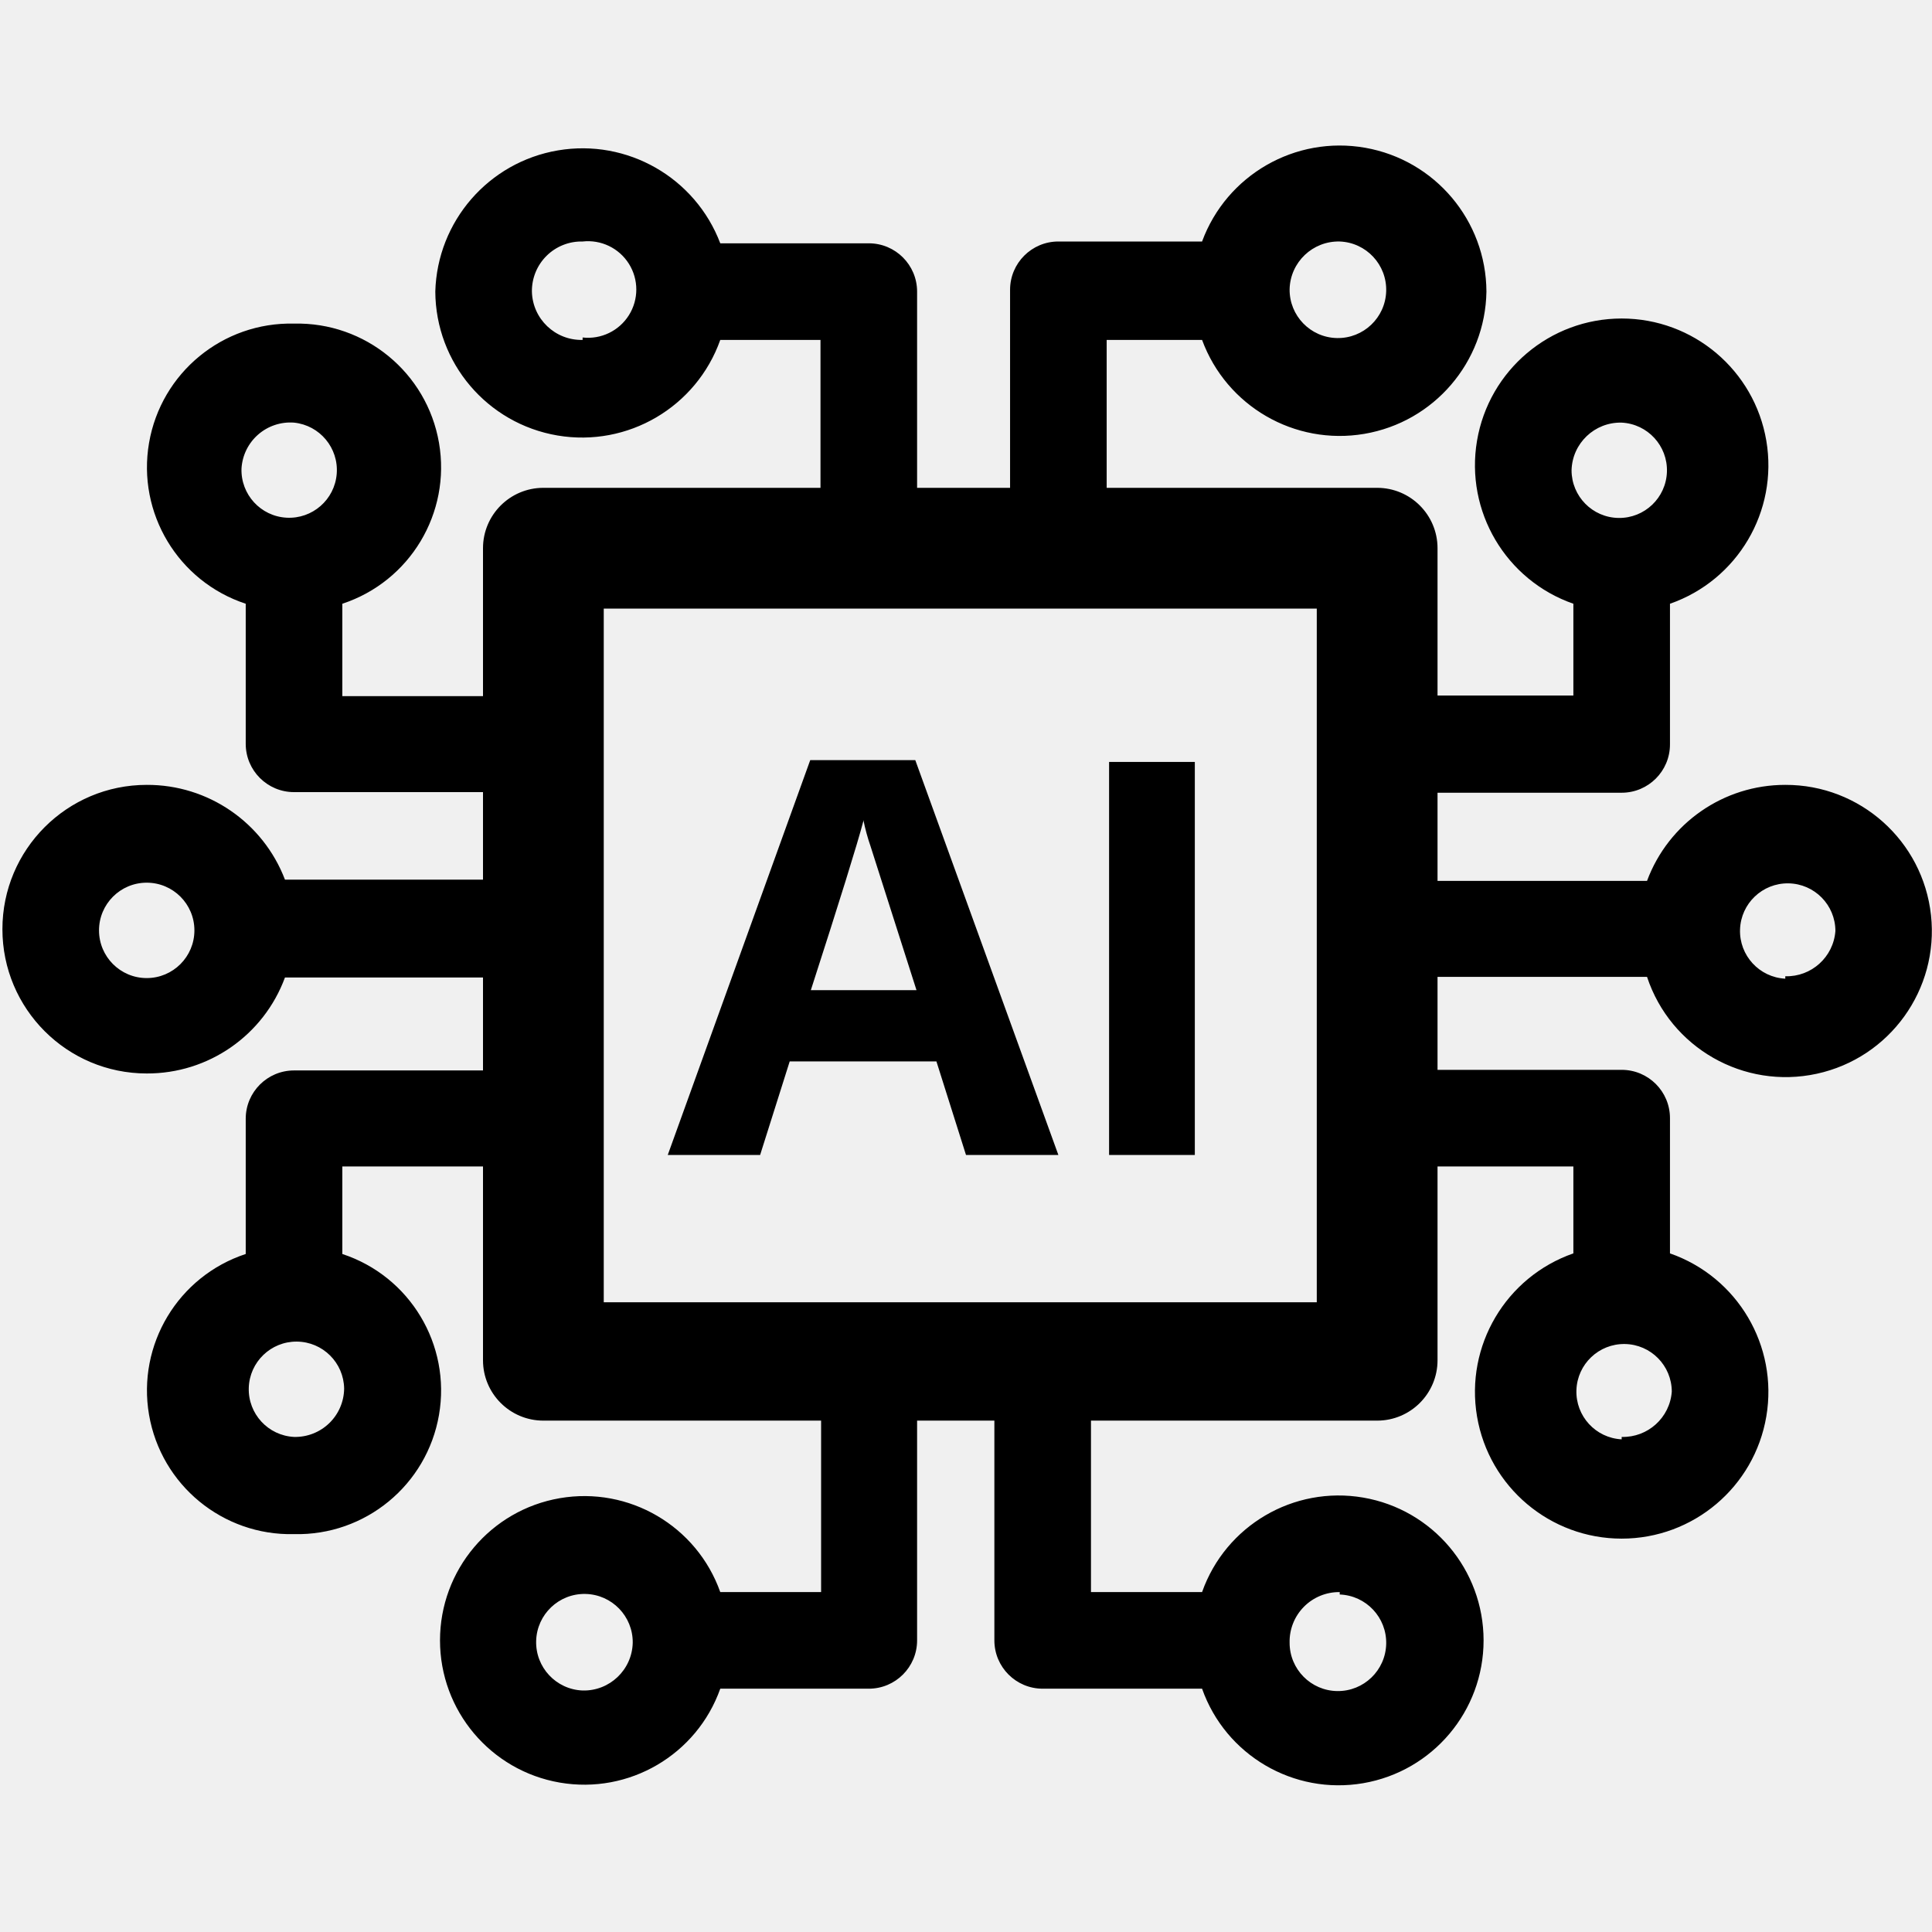
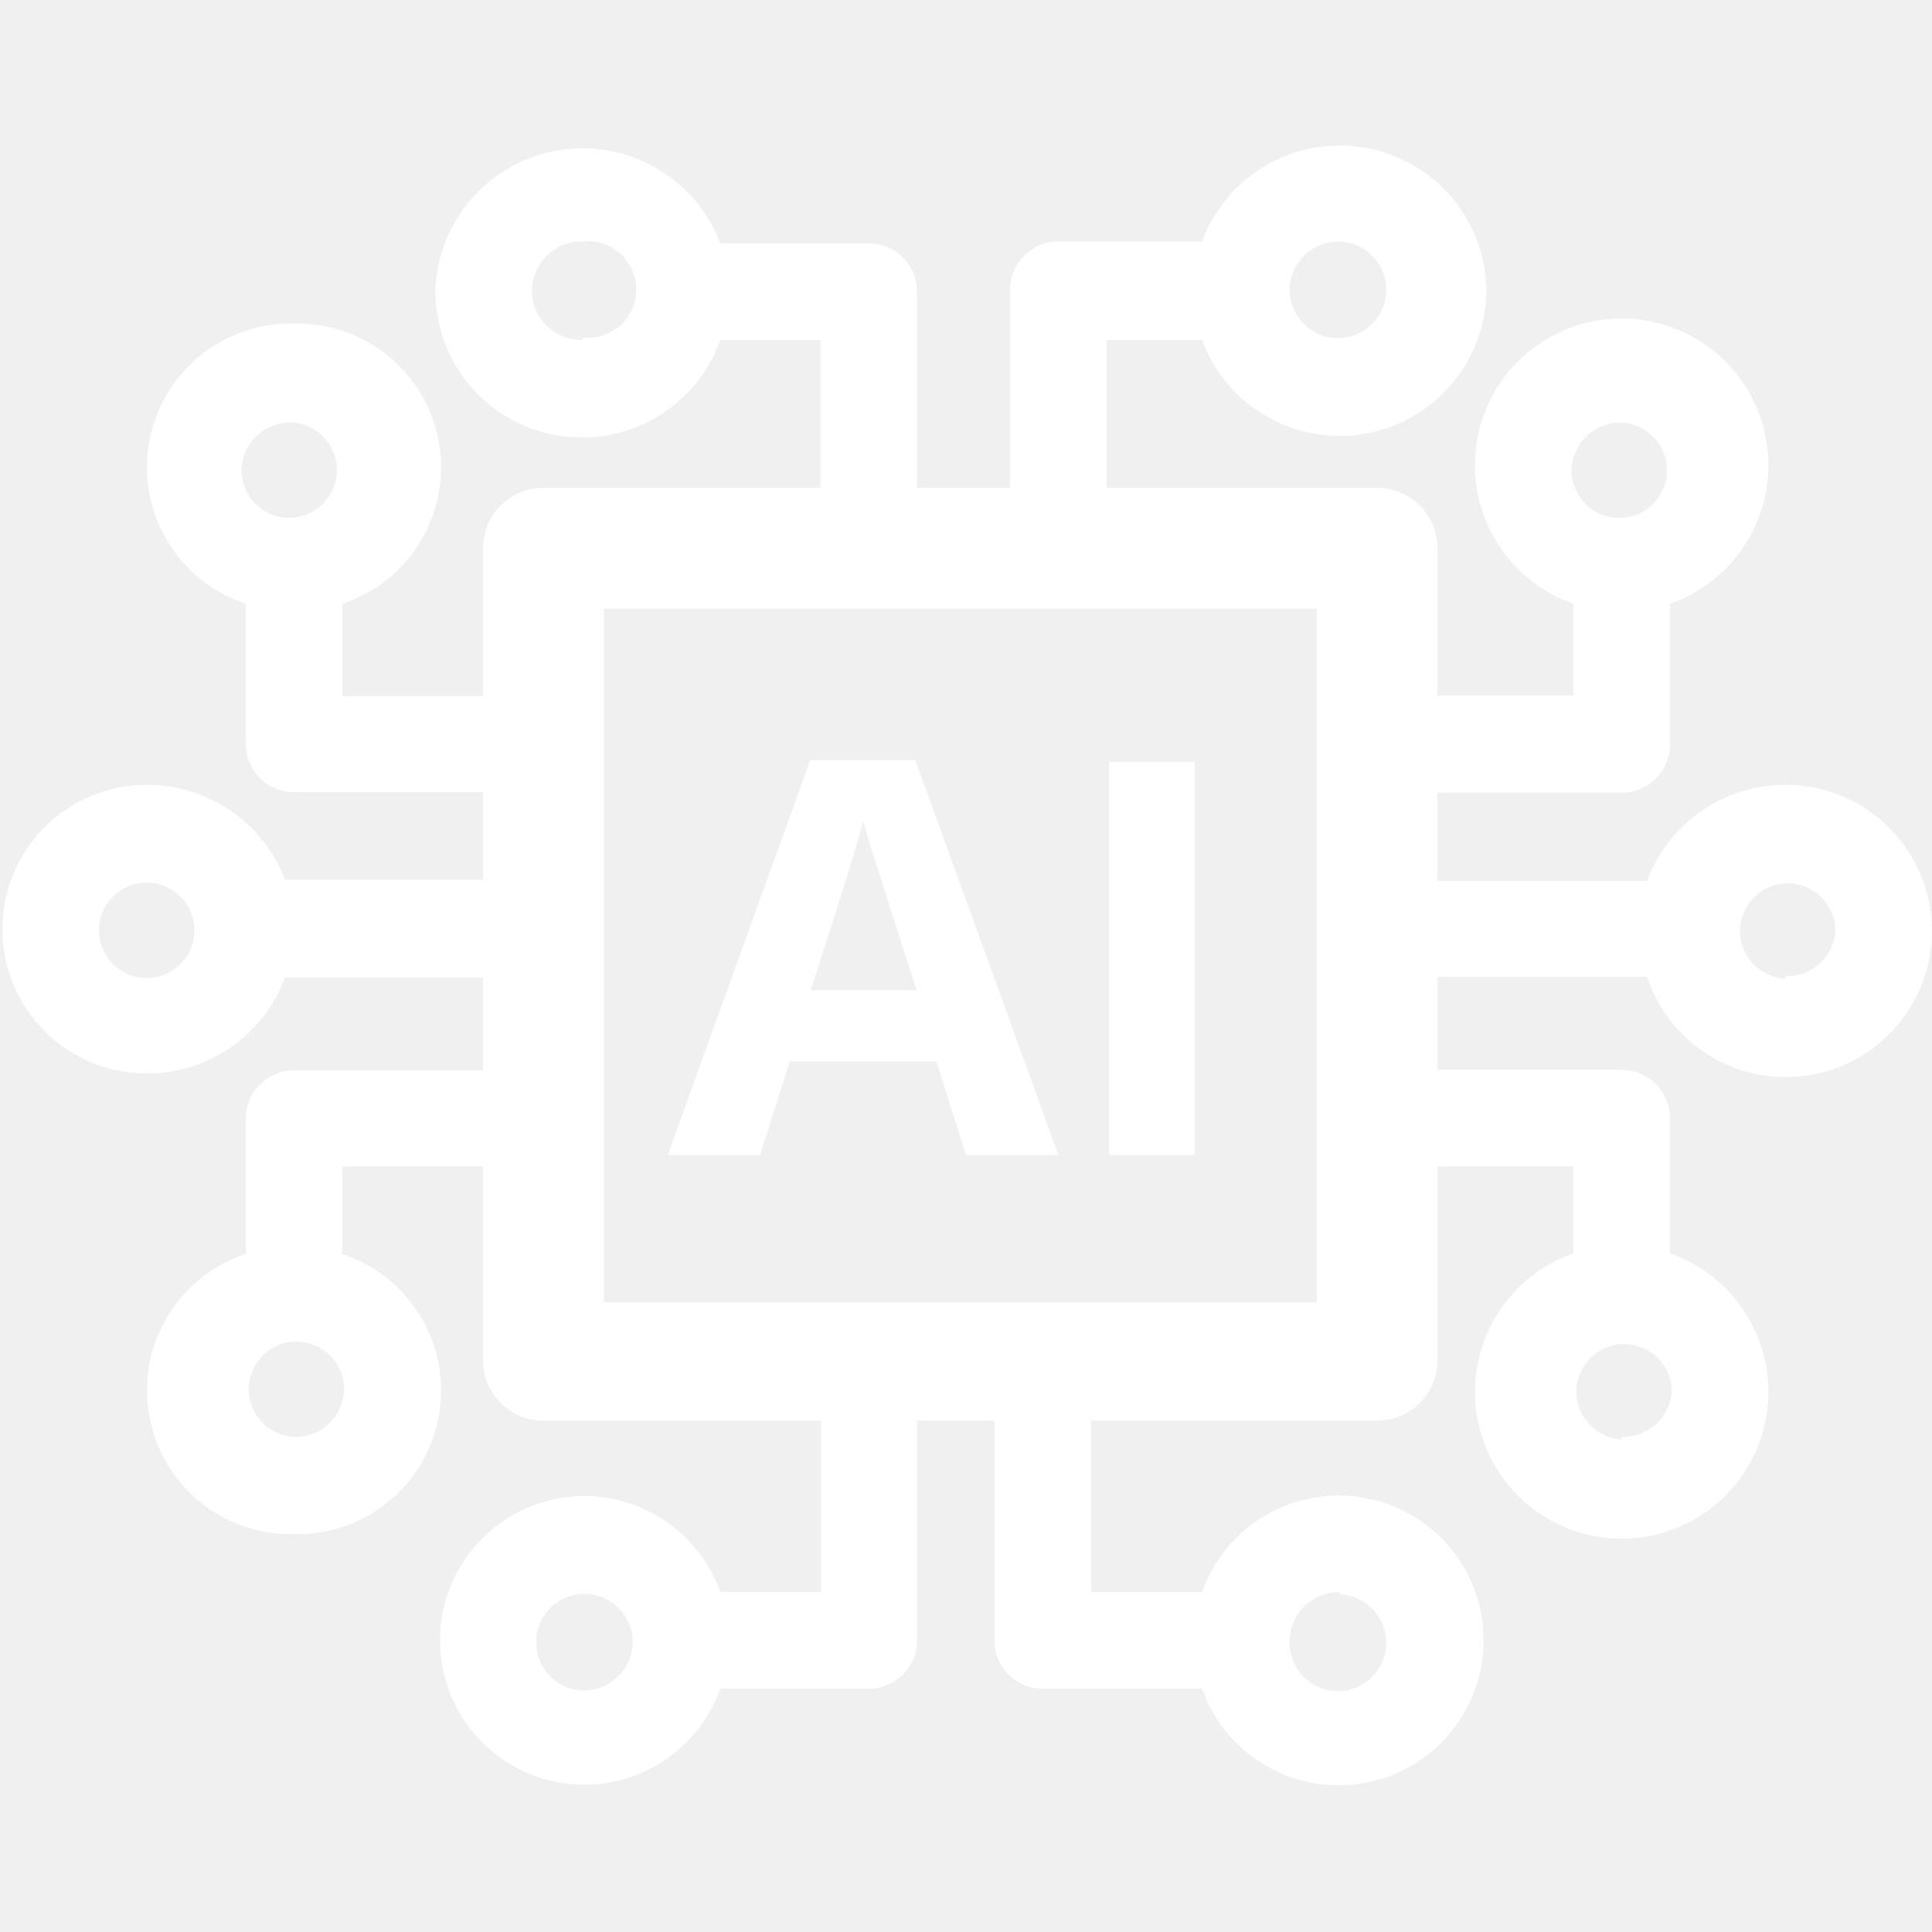
- <svg xmlns="http://www.w3.org/2000/svg" id="icon-brain" data-name="brain" viewBox="0 0 32 32">
-   <path d="M13.08,17.58h2.43L16,19.13h1.53l-2.37-6.54H13.42l-2.36,6.54h1.53Zm1.22-4a3.38,3.38,0,0,0,.12.44l.76,2.38H13.43Q14.15,14.17,14.3,13.6Z" />
-   <rect x="18.37" y="12.62" width="1.42" height="6.51" />
-   <path d="M29.57,13a2.44,2.44,0,0,0-2.29,1.59H23.81V13.13h3.05a.8.8,0,0,0,.8-.8V10a2.43,2.43,0,1,0-1.6,0v1.52H23.81V9.08a1,1,0,0,0-1-1H18.33V5.63h1.58a2.43,2.43,0,0,0,4.71-.8A2.43,2.43,0,0,0,19.91,4H17.53a.8.8,0,0,0-.8.8V8.08H15.19V4.83a.8.8,0,0,0-.8-.8H11.93a2.44,2.44,0,0,0-4.72.8,2.43,2.43,0,0,0,4.72.8h1.66V8.08H9a1,1,0,0,0-1,1v2.45H5.67V10a2.38,2.38,0,0,0-.8-4.64A2.38,2.38,0,0,0,4.07,10v2.32a.8.8,0,0,0,.8.8H8v1.45H4.72A2.44,2.44,0,0,0,2.43,13a2.39,2.39,0,1,0,0,4.78,2.43,2.43,0,0,0,2.29-1.59H8v1.54H4.87a.8.8,0,0,0-.8.8v2.24a2.38,2.38,0,0,0,.8,4.64,2.38,2.38,0,0,0,.8-4.64V19.32H8v3.21a1,1,0,0,0,1,1h4.6v2.84H11.93a2.39,2.39,0,1,0,0,1.6h2.46a.8.8,0,0,0,.8-.8V23.53h1.28v3.64a.8.8,0,0,0,.8.8h2.64a2.4,2.4,0,1,0,0-1.6H18.07V23.53h4.74a1,1,0,0,0,1-1V19.32h2.25v1.44a2.43,2.43,0,1,0,1.6,0V18.52a.8.8,0,0,0-.8-.8H23.81V16.18h3.47A2.42,2.42,0,1,0,29.57,13ZM26.86,7a.79.79,0,1,1-.83.79A.81.81,0,0,1,26.86,7ZM22.19,4a.8.8,0,1,1-.83.79A.81.81,0,0,1,22.19,4ZM9.65,5.63a.82.82,0,0,1-.84-.8A.82.82,0,0,1,9.65,4a.8.8,0,1,1,0,1.59ZM4.87,7A.79.79,0,1,1,4,7.76.81.81,0,0,1,4.87,7Zm-2.44,9.2a.79.79,0,1,1,0-1.58.79.79,0,1,1,0,1.58ZM4.87,23.8A.79.79,0,1,1,5.7,23,.81.81,0,0,1,4.87,23.8ZM9.65,28a.8.8,0,1,1,.83-.79A.81.81,0,0,1,9.65,28Zm12.54-1.59a.8.8,0,1,1-.83.8A.82.82,0,0,1,22.19,26.37Zm4.67-2.57a.79.79,0,1,1,.83-.79A.81.81,0,0,1,26.86,23.8Zm-5.05-2.27H10V10.08H21.81Zm7.76-5.36a.79.79,0,1,1,.83-.79A.81.81,0,0,1,29.57,16.17Z" />
+ <svg xmlns="http://www.w3.org/2000/svg" viewBox="0 0 32 32">
+   <path fill="#fff" d="m13.08 17.58h2.43l.49 1.55h1.53l-2.37-6.54h-1.74l-2.36 6.54h1.53zm1.22-4a3.38 3.38 0 0 0 .12.44l.76 2.38h-1.75q.72-2.23.87-2.8z" />
+   <path fill="#fff" d="m18.37 12.62h1.42v6.51h-1.42z" />
+   <path fill="#fff" d="m29.57 13a2.44 2.44 0 0 0 -2.29 1.59h-3.47v-1.46h3.05a.8.8 0 0 0 .8-.8v-2.33a2.43 2.43 0 1 0 -1.6 0v1.52h-2.25v-2.44a1 1 0 0 0 -1-1h-4.48v-2.45h1.58a2.43 2.43 0 0 0 4.71-.8 2.43 2.43 0 0 0 -4.71-.83h-2.38a.8.8 0 0 0 -.8.8v3.28h-1.54v-3.25a.8.8 0 0 0 -.8-.8h-2.46a2.44 2.44 0 0 0 -4.72.8 2.43 2.43 0 0 0 4.72.8h1.66v2.45h-4.59a1 1 0 0 0 -1 1v2.45h-2.33v-1.53a2.38 2.38 0 0 0 -.8-4.64 2.38 2.38 0 0 0 -.8 4.64v2.32a.8.8 0 0 0 .8.8h3.13v1.45h-3.28a2.44 2.44 0 0 0 -2.29-1.57 2.39 2.39 0 1 0 0 4.78 2.43 2.43 0 0 0 2.29-1.59h3.28v1.54h-3.13a.8.8 0 0 0 -.8.8v2.24a2.38 2.38 0 0 0 .8 4.64 2.38 2.38 0 0 0 .8-4.64v-1.45h2.33v3.21a1 1 0 0 0 1 1h4.6v2.84h-1.67a2.39 2.39 0 1 0 0 1.6h2.46a.8.8 0 0 0 .8-.8v-3.64h1.28v3.64a.8.8 0 0 0 .8.8h2.64a2.4 2.4 0 1 0 0-1.6h-1.84v-2.84h4.74a1 1 0 0 0 1-1v-3.21h2.25v1.44a2.43 2.43 0 1 0 1.6 0v-2.24a.8.8 0 0 0 -.8-.8h-3.05v-1.54h3.47a2.42 2.42 0 1 0 2.29-3.18zm-2.71-6a.79.79 0 1 1 -.83.79.81.81 0 0 1 .83-.79zm-4.67-3a.8.8 0 1 1 -.83.79.81.81 0 0 1 .83-.79zm-12.54 1.63a.82.82 0 0 1 -.84-.8.82.82 0 0 1 .84-.83.8.8 0 1 1 0 1.59zm-4.78 1.37a.79.79 0 1 1 -.87.76.81.81 0 0 1 .87-.76zm-2.44 9.2a.79.79 0 1 1 0-1.58.79.79 0 1 1 0 1.58zm2.44 7.6a.79.79 0 1 1 .83-.8.81.81 0 0 1 -.83.8zm4.78 4.2a.8.8 0 1 1 .83-.79.81.81 0 0 1 -.83.79zm12.54-1.59a.8.8 0 1 1 -.83.8.82.82 0 0 1 .83-.84zm4.67-2.57a.79.79 0 1 1 .83-.79.81.81 0 0 1 -.83.75zm-5.05-2.27h-11.81v-11.49h11.81zm7.76-5.36a.79.79 0 1 1 .83-.79.81.81 0 0 1 -.83.75z" />
</svg>
